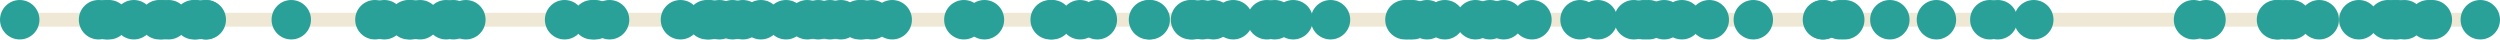
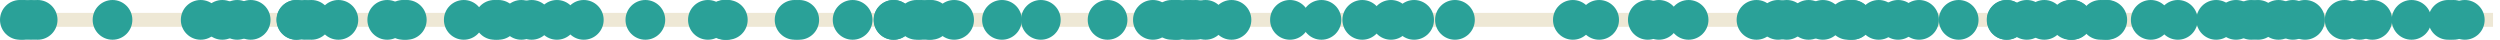
- <svg xmlns="http://www.w3.org/2000/svg" version="1.1" width="287.672pt" height="4.539pt" viewBox="-62.039 -62.039 287.672 4.539">
+ <svg xmlns="http://www.w3.org/2000/svg" version="1.1" width="285.61pt" height="4.539pt" viewBox="-62.039 -62.039 285.61 4.539">
  <g id="page1">
-     <path d="M-59.816-59.77H223.653" stroke="#eee8d5" fill="none" stroke-width="1.594" />
-     <path d="M211.656-59.77C211.656-61.023 210.645-62.039 209.391-62.039S207.121-61.023 207.121-59.77C207.121-58.516 208.137-57.5 209.391-57.5S211.656-58.516 211.656-59.77Z" fill="#2aa198" />
-     <path d="M104.442-59.77C104.442-61.023 103.426-62.039 102.172-62.039C100.922-62.039 99.906-61.023 99.906-59.77C99.906-58.516 100.922-57.5 102.172-57.5C103.426-57.5 104.442-58.516 104.442-59.77Z" fill="#2aa198" />
-     <path d="M170.11-59.77C170.11-61.023 169.094-62.039 167.84-62.039C166.59-62.039 165.574-61.023 165.574-59.77C165.574-58.516 166.59-57.5 167.84-57.5C169.094-57.5 170.11-58.516 170.11-59.77Z" fill="#2aa198" />
-     <path d="M42.895-59.77C42.895-61.023 41.879-62.039 40.625-62.039C39.375-62.039 38.359-61.023 38.359-59.77C38.359-58.516 39.375-57.5 40.625-57.5C41.879-57.5 42.895-58.516 42.895-59.77Z" fill="#2aa198" />
-     <path d="M21.562-59.77C21.562-61.023 20.547-62.039 19.293-62.039C18.043-62.039 17.027-61.023 17.027-59.77C17.027-58.516 18.043-57.5 19.293-57.5C20.547-57.5 21.562-58.516 21.562-59.77Z" fill="#2aa198" />
-     <path d="M86.004-59.77C86.004-61.023 84.992-62.039 83.738-62.039C82.485-62.039 81.469-61.023 81.469-59.77C81.469-58.516 82.485-57.5 83.738-57.5C84.992-57.5 86.004-58.516 86.004-59.77Z" fill="#2aa198" />
-     <path d="M77.223-59.77C77.223-61.023 76.207-62.039 74.953-62.039S72.684-61.023 72.684-59.77C72.684-58.516 73.699-57.5 74.953-57.5S77.223-58.516 77.223-59.77Z" fill="#2aa198" />
-     <path d="M40.555-59.77C40.555-61.023 39.539-62.039 38.285-62.039C37.035-62.039 36.02-61.023 36.02-59.77C36.02-58.516 37.035-57.5 38.285-57.5C39.539-57.5 40.555-58.516 40.555-59.77Z" fill="#2aa198" />
-     <path d="M34.383-59.77C34.383-61.023 33.367-62.039 32.113-62.039C30.863-62.039 29.848-61.023 29.848-59.77C29.848-58.516 30.863-57.5 32.113-57.5C33.367-57.5 34.383-58.516 34.383-59.77Z" fill="#2aa198" />
-     <path d="M89.035-59.77C89.035-61.023 88.02-62.039 86.766-62.039S84.496-61.023 84.496-59.77C84.496-58.516 85.512-57.5 86.766-57.5S89.035-58.516 89.035-59.77Z" fill="#2aa198" />
-     <path d="M-47.602-59.77C-47.602-61.023-48.617-62.039-49.867-62.039C-51.121-62.039-52.137-61.023-52.137-59.77C-52.137-58.516-51.121-57.5-49.867-57.5C-48.617-57.5-47.602-58.516-47.602-59.77Z" fill="#2aa198" />
-     <path d="M203.211-59.77C203.211-61.023 202.196-62.039 200.942-62.039C199.692-62.039 198.676-61.023 198.676-59.77C198.676-58.516 199.692-57.5 200.942-57.5C202.196-57.5 203.211-58.516 203.211-59.77Z" fill="#2aa198" />
-     <path d="M21.902-59.77C21.902-61.023 20.887-62.039 19.637-62.039C18.383-62.039 17.367-61.023 17.367-59.77C17.367-58.516 18.383-57.5 19.637-57.5C20.887-57.5 21.902-58.516 21.902-59.77Z" fill="#2aa198" />
-     <path d="M30.676-59.77C30.676-61.023 29.66-62.039 28.406-62.039C27.156-62.039 26.141-61.023 26.141-59.77C26.141-58.516 27.156-57.5 28.406-57.5C29.66-57.5 30.676-58.516 30.676-59.77Z" fill="#2aa198" />
-     <path d="M202.418-59.77C202.418-61.023 201.403-62.039 200.153-62.039C198.899-62.039 197.883-61.023 197.883-59.77C197.883-58.516 198.899-57.5 200.153-57.5C201.403-57.5 202.418-58.516 202.418-59.77Z" fill="#2aa198" />
-     <path d="M113.254-59.77C113.254-61.023 112.238-62.039 110.988-62.039C109.735-62.039 108.719-61.023 108.719-59.77C108.719-58.516 109.735-57.5 110.988-57.5C112.238-57.5 113.254-58.516 113.254-59.77Z" fill="#2aa198" />
-     <path d="M-47.23-59.77C-47.23-61.023-48.246-62.039-49.496-62.039C-50.75-62.039-51.766-61.023-51.766-59.77C-51.766-58.516-50.75-57.5-49.496-57.5C-48.246-57.5-47.23-58.516-47.23-59.77Z" fill="#2aa198" />
+     <path d="M-60.695-59.77H222.774" stroke="#eee8d5" fill="none" stroke-width="1.594" />
+     <path d="M-36.844-59.77C-36.844-61.023-37.859-62.039-39.113-62.039C-40.363-62.039-41.379-61.023-41.379-59.77C-41.379-58.516-40.363-57.5-39.113-57.5C-37.859-57.5-36.844-58.516-36.844-59.77Z" fill="#2aa198" />
+     <path d="M74.684-59.77C74.684-61.023 73.668-62.039 72.414-62.039S70.145-61.023 70.145-59.77C70.145-58.516 71.16-57.5 72.414-57.5S74.684-58.516 74.684-59.77Z" fill="#2aa198" />
+     <path d="M193.414-59.77C193.414-61.023 192.399-62.039 191.145-62.039C189.895-62.039 188.879-61.023 188.879-59.77C188.879-58.516 189.895-57.5 191.145-57.5C192.399-57.5 193.414-58.516 193.414-59.77Z" fill="#2aa198" />
+     <path d="M-6.785-59.77C-6.785-61.023-7.801-62.039-9.055-62.039S-11.324-61.023-11.324-59.77C-11.324-58.516-10.309-57.5-9.055-57.5S-6.785-58.516-6.785-59.77Z" fill="#2aa198" />
+     <path d="M220.539-59.77C220.539-61.023 219.524-62.039 218.27-62.039C217.02-62.039 216.004-61.023 216.004-59.77C216.004-58.516 217.02-57.5 218.27-57.5C219.524-57.5 220.539-58.516 220.539-59.77Z" fill="#2aa198" />
+     <path d="M140.895-59.77C140.895-61.023 139.879-62.039 138.625-62.039C137.375-62.039 136.36-61.023 136.36-59.77C136.36-58.516 137.375-57.5 138.625-57.5C139.879-57.5 140.895-58.516 140.895-59.77Z" fill="#2aa198" />
+     <path d="M-.211-59.77C-.211-61.023-1.227-62.039-2.481-62.039C-3.731-62.039-4.746-61.023-4.746-59.77C-4.746-58.516-3.731-57.5-2.481-57.5C-1.227-57.5-.211-58.516-.211-59.77Z" fill="#2aa198" />
+     <path d="M129.75-59.77C129.75-61.023 128.735-62.039 127.481-62.039S125.211-61.023 125.211-59.77C125.211-58.516 126.227-57.5 127.481-57.5S129.75-58.516 129.75-59.77Z" fill="#2aa198" />
+     <path d="M195.68-59.77C195.68-61.023 194.664-62.039 193.414-62.039C192.16-62.039 191.145-61.023 191.145-59.77C191.145-58.516 192.16-57.5 193.414-57.5C194.664-57.5 195.68-58.516 195.68-59.77Z" fill="#2aa198" />
+     <path d="M3.856-59.77C3.856-61.023 2.84-62.039 1.586-62.039S-.684-61.023-.684-59.77C-.684-58.516 .332-57.5 1.586-57.5S3.856-58.516 3.856-59.77Z" fill="#2aa198" />
+     <path d="M66.762-59.77C66.762-61.023 65.746-62.039 64.496-62.039C63.242-62.039 62.227-61.023 62.227-59.77C62.227-58.516 63.242-57.5 64.496-57.5C65.746-57.5 66.762-58.516 66.762-59.77Z" fill="#2aa198" />
+     <path d="M-25.891-59.77C-25.891-61.023-26.906-62.039-28.16-62.039C-29.414-62.039-30.426-61.023-30.426-59.77C-30.426-58.516-29.414-57.5-28.16-57.5C-26.906-57.5-25.891-58.516-25.891-59.77Z" fill="#2aa198" />
+     <path d="M180.793-59.77C180.793-61.023 179.778-62.039 178.524-62.039C177.274-62.039 176.258-61.023 176.258-59.77C176.258-58.516 177.274-57.5 178.524-57.5C179.778-57.5 180.793-58.516 180.793-59.77Z" fill="#2aa198" />
+     <path d="M71.942-59.77C71.942-61.023 70.926-62.039 69.672-62.039S67.403-61.023 67.403-59.77C67.403-58.516 68.418-57.5 69.672-57.5S71.942-58.516 71.942-59.77Z" fill="#2aa198" />
+     <path d="M-57.016-59.77C-57.016-61.023-58.031-62.039-59.285-62.039C-60.539-62.039-61.555-61.023-61.555-59.77C-61.555-58.516-60.539-57.5-59.285-57.5C-58.031-57.5-57.016-58.516-57.016-59.77Z" fill="#2aa198" />
+     <path d="M22.988-59.77C22.988-61.023 21.973-62.039 20.723-62.039C19.469-62.039 18.453-61.023 18.453-59.77C18.453-58.516 19.469-57.5 20.723-57.5C21.973-57.5 22.988-58.516 22.988-59.77Z" fill="#2aa198" />
+     <path d="M42.301-59.77C42.301-61.023 41.285-62.039 40.035-62.039C38.781-62.039 37.766-61.023 37.766-59.77C37.766-58.516 38.781-57.5 40.035-57.5C41.285-57.5 42.301-58.516 42.301-59.77Z" fill="#2aa198" />
+     <path d="M209.789-59.77C209.789-61.023 208.774-62.039 207.524-62.039C206.27-62.039 205.254-61.023 205.254-59.77C205.254-58.516 206.27-57.5 207.524-57.5C208.774-57.5 209.789-58.516 209.789-59.77Z" fill="#2aa198" />
+     <path d="M-3.293-59.77C-3.293-61.023-4.309-62.039-5.559-62.039C-6.812-62.039-7.828-61.023-7.828-59.77C-7.828-58.516-6.812-57.5-5.559-57.5C-4.309-57.5-3.293-58.516-3.293-59.77Z" fill="#2aa198" />
+     <path d="M44.946-59.77C44.946-61.023 43.93-62.039 42.676-62.039C41.426-62.039 40.41-61.023 40.41-59.77C40.41-58.516 41.426-57.5 42.676-57.5C43.93-57.5 44.946-58.516 44.946-59.77Z" fill="#2aa198" />
+     <path d="M208.09-59.77C208.09-61.023 207.074-62.039 205.821-62.039C204.571-62.039 203.555-61.023 203.555-59.77C203.555-58.516 204.571-57.5 205.821-57.5C207.074-57.5 208.09-58.516 208.09-59.77Z" fill="#2aa198" />
+     <path d="M46.602-59.77C46.602-61.023 45.586-62.039 44.332-62.039C43.082-62.039 42.067-61.023 42.067-59.77C42.067-58.516 43.082-57.5 44.332-57.5C45.586-57.5 46.602-58.516 46.602-59.77Z" fill="#2aa198" />
+     <path d="M180.973-59.77C180.973-61.023 179.957-62.039 178.707-62.039C177.453-62.039 176.438-61.023 176.438-59.77C176.438-58.516 177.453-57.5 178.707-57.5C179.957-57.5 180.973-58.516 180.973-59.77Z" fill="#2aa198" />
+     <path d="M128.481-59.77C128.481-61.023 127.465-62.039 126.215-62.039C124.961-62.039 123.946-61.023 123.946-59.77C123.946-58.516 124.961-57.5 126.215-57.5C127.465-57.5 128.481-58.516 128.481-59.77Z" fill="#2aa198" />
+     <path d="M-13.297-59.77C-13.297-61.023-14.312-62.039-15.562-62.039C-16.816-62.039-17.832-61.023-17.832-59.77C-17.832-58.516-16.816-57.5-15.562-57.5C-14.312-57.5-13.297-58.516-13.297-59.77Z" fill="#2aa198" />
+     <path d="M45.481-59.77C45.481-61.023 44.465-62.039 43.215-62.039C41.961-62.039 40.946-61.023 40.946-59.77C40.946-58.516 41.961-57.5 43.215-57.5C44.465-57.5 45.481-58.516 45.481-59.77Z" fill="#2aa198" />
+     <path d="M151.801-59.77C151.801-61.023 150.785-62.039 149.531-62.039C148.278-62.039 147.262-61.023 147.262-59.77C147.262-58.516 148.278-57.5 149.531-57.5C150.785-57.5 151.801-58.516 151.801-59.77Z" fill="#2aa198" />
+     <path d="M77.949-59.77C77.949-61.023 76.934-62.039 75.68-62.039S73.41-61.023 73.41-59.77C73.41-58.516 74.426-57.5 75.68-57.5S77.949-58.516 77.949-59.77Z" fill="#2aa198" />
+     <path d="M54.696-59.77C54.696-61.023 53.68-62.039 52.426-62.039C51.176-62.039 50.16-61.023 50.16-59.77C50.16-58.516 51.176-57.5 52.426-57.5C53.68-57.5 54.696-58.516 54.696-59.77Z" fill="#2aa198" />
+     <path d="M159.469-59.77C159.469-61.023 158.453-62.039 157.199-62.039C155.949-62.039 154.934-61.023 154.934-59.77C154.934-58.516 155.949-57.5 157.199-57.5C158.453-57.5 159.469-58.516 159.469-59.77Z" fill="#2aa198" />
+     <path d="M176.735-59.77C176.735-61.023 175.719-62.039 174.469-62.039C173.215-62.039 172.199-61.023 172.199-59.77C172.199-58.516 173.215-57.5 174.469-57.5C175.719-57.5 176.735-58.516 176.735-59.77Z" fill="#2aa198" />
+     <path d="M189.035-59.77C189.035-61.023 188.02-62.039 186.77-62.039C185.516-62.039 184.5-61.023 184.5-59.77C184.5-58.516 185.516-57.5 186.77-57.5C188.02-57.5 189.035-58.516 189.035-59.77Z" fill="#2aa198" />
+     <path d="M122.922-59.77C122.922-61.023 121.906-62.039 120.656-62.039C119.403-62.039 118.387-61.023 118.387-59.77C118.387-58.516 119.403-57.5 120.656-57.5C121.906-57.5 122.922-58.516 122.922-59.77Z" fill="#2aa198" />
+     <path d="M169.5-59.77C169.5-61.023 168.485-62.039 167.231-62.039S164.965-61.023 164.965-59.77C164.965-58.516 165.977-57.5 167.231-57.5S169.5-58.516 169.5-59.77Z" fill="#2aa198" />
+     <path d="M49.231-59.77C49.231-61.023 48.215-62.039 46.965-62.039C45.711-62.039 44.696-61.023 44.696-59.77C44.696-58.516 45.711-57.5 46.965-57.5C48.215-57.5 49.231-58.516 49.231-59.77Z" fill="#2aa198" />
+     <path d="M106.449-59.77C106.449-61.023 105.434-62.039 104.18-62.039S101.91-61.023 101.91-59.77C101.91-58.516 102.926-57.5 104.18-57.5S106.449-58.516 106.449-59.77Z" fill="#2aa198" />
+     <path d="M133.141-59.77C133.141-61.023 132.125-62.039 130.871-62.039S128.606-61.023 128.606-59.77C128.606-58.516 129.617-57.5 130.871-57.5S133.141-58.516 133.141-59.77Z" fill="#2aa198" />
+     <path d="M221.817-59.77C221.817-61.023 220.805-62.039 219.551-62.039S217.281-61.023 217.281-59.77C217.281-58.516 218.297-57.5 219.551-57.5S221.817-58.516 221.817-59.77Z" fill="#2aa198" />
+     <path d="M74.086-59.77C74.086-61.023 73.071-62.039 71.817-62.039C70.567-62.039 69.551-61.023 69.551-59.77C69.551-58.516 70.567-57.5 71.817-57.5C73.071-57.5 74.086-58.516 74.086-59.77Z" fill="#2aa198" />
+     <path d="M176.973-59.77C176.973-61.023 175.957-62.039 174.703-62.039C173.453-62.039 172.438-61.023 172.438-59.77C172.438-58.516 173.453-57.5 174.703-57.5C175.957-57.5 176.973-58.516 176.973-59.77Z" fill="#2aa198" />
+     <path d="M46.258-59.77C46.258-61.023 45.246-62.039 43.992-62.039S41.723-61.023 41.723-59.77C41.723-58.516 42.738-57.5 43.992-57.5S46.258-58.516 46.258-59.77Z" fill="#2aa198" />
+     <path d="M-32.668-59.77C-32.668-61.023-33.684-62.039-34.938-62.039S-37.207-61.023-37.207-59.77C-37.207-58.516-36.191-57.5-34.938-57.5S-32.668-58.516-32.668-59.77Z" fill="#2aa198" />
+     <path d="M101.785-59.77C101.785-61.023 100.77-62.039 99.516-62.039C98.266-62.039 97.25-61.023 97.25-59.77C97.25-58.516 98.266-57.5 99.516-57.5C100.77-57.5 101.785-58.516 101.785-59.77Z" fill="#2aa198" />
+     <path d="M-31.133-59.77C-31.133-61.023-32.148-62.039-33.402-62.039S-35.668-61.023-35.668-59.77C-35.668-58.516-34.656-57.5-33.402-57.5S-31.133-58.516-31.133-59.77Z" fill="#2aa198" />
+     <path d="M-46.918-59.77C-46.918-61.023-47.934-62.039-49.184-62.039C-50.438-62.039-51.453-61.023-51.453-59.77C-51.453-58.516-50.438-57.5-49.184-57.5C-47.934-57.5-46.918-58.516-46.918-59.77Z" fill="#2aa198" />
+     <path d="M75.723-59.77C75.723-61.023 74.707-62.039 73.457-62.039C72.203-62.039 71.188-61.023 71.188-59.77C71.188-58.516 72.203-57.5 73.457-57.5C74.707-57.5 75.723-58.516 75.723-59.77Z" fill="#2aa198" />
+     <path d="M176.914-59.77C176.914-61.023 175.899-62.039 174.645-62.039S172.375-61.023 172.375-59.77C172.375-58.516 173.391-57.5 174.645-57.5S176.914-58.516 176.914-59.77Z" fill="#2aa198" />
+     <path d="M-34.375-59.77C-34.375-61.023-35.391-62.039-36.641-62.039C-37.895-62.039-38.91-61.023-38.91-59.77C-38.91-58.516-37.895-57.5-36.641-57.5C-35.391-57.5-34.375-58.516-34.375-59.77Z" fill="#2aa198" />
+     <path d="M59.137-59.77C59.137-61.023 58.121-62.039 56.867-62.039C55.617-62.039 54.602-61.023 54.602-59.77C54.602-58.516 55.617-57.5 56.867-57.5C58.121-57.5 59.137-58.516 59.137-59.77Z" fill="#2aa198" />
+     <path d="M203.567-59.77C203.567-61.023 202.551-62.039 201.297-62.039S199.031-61.023 199.031-59.77C199.031-58.516 200.043-57.5 201.297-57.5S203.567-58.516 203.567-59.77Z" fill="#2aa198" />
+     <path d="M154.856-59.77C154.856-61.023 153.84-62.039 152.59-62.039C151.336-62.039 150.321-61.023 150.321-59.77C150.321-58.516 151.336-57.5 152.59-57.5C153.84-57.5 154.856-58.516 154.856-59.77Z" fill="#2aa198" />
+     <path d="M157.074-59.77C157.074-61.023 156.063-62.039 154.809-62.039S152.539-61.023 152.539-59.77C152.539-58.516 153.555-57.5 154.809-57.5S157.074-58.516 157.074-59.77Z" fill="#2aa198" />
+     <path d="M99.137-59.77C99.137-61.023 98.121-62.039 96.871-62.039C95.617-62.039 94.602-61.023 94.602-59.77C94.602-58.516 95.617-57.5 96.871-57.5C98.121-57.5 99.137-58.516 99.137-59.77Z" fill="#2aa198" />
+     <path d="M171.781-59.77C171.781-61.023 170.766-62.039 169.516-62.039C168.262-62.039 167.246-61.023 167.246-59.77C167.246-58.516 168.262-57.5 169.516-57.5C170.766-57.5 171.781-58.516 171.781-59.77Z" fill="#2aa198" />
+     <path d="M-24.945-59.77C-24.945-61.023-25.961-62.039-27.211-62.039C-28.465-62.039-29.48-61.023-29.48-59.77C-29.48-58.516-28.465-57.5-27.211-57.5C-25.961-57.5-24.945-58.516-24.945-59.77Z" fill="#2aa198" />
+     <path d="M-13.719-59.77C-13.719-61.023-14.734-62.039-15.988-62.039S-18.258-61.023-18.258-59.77C-18.258-58.516-17.242-57.5-15.988-57.5S-13.719-58.516-13.719-59.77Z" fill="#2aa198" />
+     <path d="M146.852-59.77C146.852-61.023 145.836-62.039 144.582-62.039C143.332-62.039 142.317-61.023 142.317-59.77C142.317-58.516 143.332-57.5 144.582-57.5C145.836-57.5 146.852-58.516 146.852-59.77Z" fill="#2aa198" />
+     <path d="M31.004-59.77C31.004-61.023 29.988-62.039 28.738-62.039C27.484-62.039 26.469-61.023 26.469-59.77C26.469-58.516 27.484-57.5 28.738-57.5C29.988-57.5 31.004-58.516 31.004-59.77Z" fill="#2aa198" />
+     <path d="M74.707-59.77C74.707-61.023 73.692-62.039 72.442-62.039C71.188-62.039 70.172-61.023 70.172-59.77C70.172-58.516 71.188-57.5 72.442-57.5C73.692-57.5 74.707-58.516 74.707-59.77Z" fill="#2aa198" />
+     <path d="M119.918-59.77C119.918-61.023 118.903-62.039 117.649-62.039S115.383-61.023 115.383-59.77C115.383-58.516 116.395-57.5 117.649-57.5S119.918-58.516 119.918-59.77Z" fill="#2aa198" />
+     <path d="M-24.191-59.77C-24.191-61.023-25.207-62.039-26.461-62.039C-27.711-62.039-28.727-61.023-28.727-59.77C-28.727-58.516-27.711-57.5-26.461-57.5C-25.207-57.5-24.191-58.516-24.191-59.77Z" fill="#2aa198" />
+     <path d="M-2.824-59.77C-2.824-61.023-3.84-62.039-5.094-62.039C-6.344-62.039-7.359-61.023-7.359-59.77C-7.359-58.516-6.344-57.5-5.094-57.5C-3.84-57.5-2.824-58.516-2.824-59.77Z" fill="#2aa198" />
+     <path d="M6.926-59.77C6.926-61.023 5.91-62.039 4.656-62.039C3.406-62.039 2.391-61.023 2.391-59.77C2.391-58.516 3.406-57.5 4.656-57.5C5.91-57.5 6.926-58.516 6.926-59.77Z" fill="#2aa198" />
+     <path d="M91.196-59.77C91.196-61.023 90.18-62.039 88.93-62.039C87.676-62.039 86.66-61.023 86.66-59.77C86.66-58.516 87.676-57.5 88.93-57.5C90.18-57.5 91.196-58.516 91.196-59.77Z" fill="#2aa198" />
+     <path d="M-25.922-59.77C-25.922-61.023-26.938-62.039-28.191-62.039C-29.441-62.039-30.457-61.023-30.457-59.77C-30.457-58.516-29.441-57.5-28.191-57.5C-26.938-57.5-25.922-58.516-25.922-59.77Z" fill="#2aa198" />
+     <path d="M13.957-59.77C13.957-61.023 12.941-62.039 11.691-62.039C10.438-62.039 9.422-61.023 9.422-59.77C9.422-58.516 10.438-57.5 11.691-57.5C12.941-57.5 13.957-58.516 13.957-59.77Z" fill="#2aa198" />
+     <path d="M197.41-59.77C197.41-61.023 196.395-62.039 195.141-62.039C193.891-62.039 192.875-61.023 192.875-59.77C192.875-58.516 193.891-57.5 195.141-57.5C196.395-57.5 197.41-58.516 197.41-59.77Z" fill="#2aa198" />
+     <path d="M144.356-59.77C144.356-61.023 143.34-62.039 142.086-62.039C140.836-62.039 139.821-61.023 139.821-59.77C139.821-58.516 140.836-57.5 142.086-57.5C143.34-57.5 144.356-58.516 144.356-59.77Z" fill="#2aa198" />
+     <path d="M-21.113-59.77C-21.113-61.023-22.129-62.039-23.379-62.039C-24.633-62.039-25.648-61.023-25.648-59.77C-25.648-58.516-24.633-57.5-23.379-57.5C-22.129-57.5-21.113-58.516-21.113-59.77Z" fill="#2aa198" />
+     <path d="M151.86-59.77C151.86-61.023 150.844-62.039 149.59-62.039C148.34-62.039 147.324-61.023 147.324-59.77C147.324-58.516 148.34-57.5 149.59-57.5C150.844-57.5 151.86-58.516 151.86-59.77Z" fill="#2aa198" />
+     <path d="M80.918-59.77C80.918-61.023 79.903-62.039 78.653-62.039C77.399-62.039 76.383-61.023 76.383-59.77C76.383-58.516 77.399-57.5 78.653-57.5C79.903-57.5 80.918-58.516 80.918-59.77Z" fill="#2aa198" />
+     <path d="M23.379-59.77C23.379-61.023 22.363-62.039 21.109-62.039C19.859-62.039 18.844-61.023 18.844-59.77C18.844-58.516 19.859-57.5 21.109-57.5C22.363-57.5 23.379-58.516 23.379-59.77Z" fill="#2aa198" />
+     <path d="M-15.531-59.77C-15.531-61.023-16.547-62.039-17.801-62.039S-20.066-61.023-20.066-59.77C-20.066-58.516-19.055-57.5-17.801-57.5S-15.531-58.516-15.531-59.77Z" fill="#2aa198" />
+     <path d="M169.469-59.77C169.469-61.023 168.453-62.039 167.199-62.039C165.949-62.039 164.934-61.023 164.934-59.77C164.934-58.516 165.949-57.5 167.199-57.5C168.453-57.5 169.469-58.516 169.469-59.77Z" fill="#2aa198" />
+     <path d="M143.367-59.77C143.367-61.023 142.356-62.039 141.102-62.039S138.832-61.023 138.832-59.77C138.832-58.516 139.848-57.5 141.102-57.5S143.367-58.516 143.367-59.77Z" fill="#2aa198" />
+     <path d="M31.539-59.77C31.539-61.023 30.523-62.039 29.273-62.039C28.02-62.039 27.004-61.023 27.004-59.77C27.004-58.516 28.02-57.5 29.273-57.5C30.523-57.5 31.539-58.516 31.539-59.77Z" fill="#2aa198" />
+     <path d="M200.531-59.77C200.531-61.023 199.52-62.039 198.266-62.039S195.996-61.023 195.996-59.77C195.996-58.516 197.012-57.5 198.266-57.5S200.531-58.516 200.531-59.77Z" fill="#2aa198" />
+     <path d="M148.477-59.77C148.477-61.023 147.461-62.039 146.211-62.039C144.957-62.039 143.942-61.023 143.942-59.77C143.942-58.516 144.957-57.5 146.211-57.5C147.461-57.5 148.477-58.516 148.477-59.77Z" fill="#2aa198" />
+     <path d="M95.86-59.77C95.86-61.023 94.844-62.039 93.59-62.039C92.34-62.039 91.324-61.023 91.324-59.77C91.324-58.516 92.34-57.5 93.59-57.5C94.844-57.5 95.86-58.516 95.86-59.77Z" fill="#2aa198" />
+     <path d="M151.348-59.77C151.348-61.023 150.332-62.039 149.082-62.039C147.828-62.039 146.813-61.023 146.813-59.77C146.813-58.516 147.828-57.5 149.082-57.5C150.332-57.5 151.348-58.516 151.348-59.77Z" fill="#2aa198" />
+     <path d="M87.598-59.77C87.598-61.023 86.582-62.039 85.328-62.039C84.078-62.039 83.063-61.023 83.063-59.77C83.063-58.516 84.078-57.5 85.328-57.5C86.582-57.5 87.598-58.516 87.598-59.77Z" fill="#2aa198" />
    <path d="M-57.5-59.77C-57.5-61.023-58.516-62.039-59.77-62.039C-61.023-62.039-62.039-61.023-62.039-59.77C-62.039-58.516-61.023-57.5-59.77-57.5C-58.516-57.5-57.5-58.516-57.5-59.77Z" fill="#2aa198" />
-     <path d="M122.039-59.77C122.039-61.023 121.024-62.039 119.774-62.039C118.52-62.039 117.504-61.023 117.504-59.77C117.504-58.516 118.52-57.5 119.774-57.5C121.024-57.5 122.039-58.516 122.039-59.77Z" fill="#2aa198" />
-     <path d="M-12.77-59.77C-12.77-61.023-13.785-62.039-15.035-62.039C-16.289-62.039-17.305-61.023-17.305-59.77C-17.305-58.516-16.289-57.5-15.035-57.5C-13.785-57.5-12.77-58.516-12.77-59.77Z" fill="#2aa198" />
-     <path d="M18.531-59.77C18.531-61.023 17.516-62.039 16.262-62.039S13.992-61.023 13.992-59.77C13.992-58.516 15.008-57.5 16.262-57.5S18.531-58.516 18.531-59.77Z" fill="#2aa198" />
-     <path d="M51.141-59.77C51.141-61.023 50.125-62.039 48.871-62.039S46.602-61.023 46.602-59.77C46.602-58.516 47.617-57.5 48.871-57.5S51.141-58.516 51.141-59.77Z" fill="#2aa198" />
-     <path d="M-8.438-59.77C-8.438-61.023-9.453-62.039-10.707-62.039S-12.977-61.023-12.977-59.77C-12.977-58.516-11.961-57.5-10.707-57.5S-8.438-58.516-8.438-59.77Z" fill="#2aa198" />
-     <path d="M-41.043-59.77C-41.043-61.023-42.059-62.039-43.312-62.039C-44.562-62.039-45.578-61.023-45.578-59.77C-45.578-58.516-44.562-57.5-43.312-57.5C-42.059-57.5-41.043-58.516-41.043-59.77Z" fill="#2aa198" />
-     <path d="M53.508-59.77C53.508-61.023 52.492-62.039 51.242-62.039C49.988-62.039 48.973-61.023 48.973-59.77C48.973-58.516 49.988-57.5 51.242-57.5C52.492-57.5 53.508-58.516 53.508-59.77Z" fill="#2aa198" />
-     <path d="M72.582-59.77C72.582-61.023 71.571-62.039 70.317-62.039S68.047-61.023 68.047-59.77C68.047-58.516 69.063-57.5 70.317-57.5S72.582-58.516 72.582-59.77Z" fill="#2aa198" />
-     <path d="M110.012-59.77C110.012-61.023 108.996-62.039 107.742-62.039C106.492-62.039 105.477-61.023 105.477-59.77C105.477-58.516 106.492-57.5 107.742-57.5C108.996-57.5 110.012-58.516 110.012-59.77Z" fill="#2aa198" />
-     <path d="M225.633-59.77C225.633-61.023 224.617-62.039 223.367-62.039C222.113-62.039 221.098-61.023 221.098-59.77C221.098-58.516 222.113-57.5 223.367-57.5C224.617-57.5 225.633-58.516 225.633-59.77Z" fill="#2aa198" />
-     <path d="M106.485-59.77C106.485-61.023 105.473-62.039 104.219-62.039S101.949-61.023 101.949-59.77C101.949-58.516 102.965-57.5 104.219-57.5S106.485-58.516 106.485-59.77Z" fill="#2aa198" />
-     <path d="M102.352-59.77C102.352-61.023 101.336-62.039 100.082-62.039C98.832-62.039 97.817-61.023 97.817-59.77C97.817-58.516 98.832-57.5 100.082-57.5C101.336-57.5 102.352-58.516 102.352-59.77Z" fill="#2aa198" />
-     <path d="M-15.547-59.77C-15.547-61.023-16.562-62.039-17.812-62.039C-19.066-62.039-20.082-61.023-20.082-59.77C-20.082-58.516-19.066-57.5-17.812-57.5C-16.562-57.5-15.547-58.516-15.547-59.77Z" fill="#2aa198" />
-     <path d="M192.637-59.77C192.637-61.023 191.621-62.039 190.367-62.039S188.098-61.023 188.098-59.77C188.098-58.516 189.113-57.5 190.367-57.5S192.637-58.516 192.637-59.77Z" fill="#2aa198" />
-     <path d="M93.328-59.77C93.328-61.023 92.313-62.039 91.063-62.039C89.809-62.039 88.793-61.023 88.793-59.77C88.793-58.516 89.809-57.5 91.063-57.5C92.313-57.5 93.328-58.516 93.328-59.77Z" fill="#2aa198" />
-     <path d="M27.781-59.77C27.781-61.023 26.766-62.039 25.516-62.039C24.262-62.039 23.246-61.023 23.246-59.77C23.246-58.516 24.262-57.5 25.516-57.5C26.766-57.5 27.781-58.516 27.781-59.77Z" fill="#2aa198" />
-     <path d="M216.051-59.77C216.051-61.023 215.039-62.039 213.785-62.039S211.516-61.023 211.516-59.77C211.516-58.516 212.531-57.5 213.785-57.5S216.051-58.516 216.051-59.77Z" fill="#2aa198" />
-     <path d="M-6.164-59.77C-6.164-61.023-7.18-62.039-8.434-62.039C-9.684-62.039-10.699-61.023-10.699-59.77C-10.699-58.516-9.684-57.5-8.434-57.5C-7.18-57.5-6.164-58.516-6.164-59.77Z" fill="#2aa198" />
-     <path d="M61.328-59.77C61.328-61.023 60.313-62.039 59.063-62.039C57.809-62.039 56.793-61.023 56.793-59.77C56.793-58.516 57.809-57.5 59.063-57.5C60.313-57.5 61.328-58.516 61.328-59.77Z" fill="#2aa198" />
-     <path d="M101.895-59.77C101.895-61.023 100.879-62.039 99.625-62.039S97.356-61.023 97.356-59.77C97.356-58.516 98.371-57.5 99.625-57.5S101.895-58.516 101.895-59.77Z" fill="#2aa198" />
-     <path d="M61.071-59.77C61.071-61.023 60.055-62.039 58.801-62.039C57.551-62.039 56.535-61.023 56.535-59.77C56.535-58.516 57.551-57.5 58.801-57.5C60.055-57.5 61.071-58.516 61.071-59.77Z" fill="#2aa198" />
-     <path d="M-40.363-59.77C-40.363-61.023-41.379-62.039-42.633-62.039S-44.898-61.023-44.898-59.77C-44.898-58.516-43.887-57.5-42.633-57.5S-40.363-58.516-40.363-59.77Z" fill="#2aa198" />
-     <path d="M-48.43-59.77C-48.43-61.023-49.445-62.039-50.699-62.039C-51.953-62.039-52.969-61.023-52.969-59.77C-52.969-58.516-51.953-57.5-50.699-57.5C-49.445-57.5-48.43-58.516-48.43-59.77Z" fill="#2aa198" />
-     <path d="M8.727-59.77C8.727-61.023 7.715-62.039 6.461-62.039S4.191-61.023 4.191-59.77C4.191-58.516 5.207-57.5 6.461-57.5S8.727-58.516 8.727-59.77Z" fill="#2aa198" />
-     <path d="M-36.035-59.77C-36.035-61.023-37.051-62.039-38.305-62.039C-39.555-62.039-40.57-61.023-40.57-59.77C-40.57-58.516-39.555-57.5-38.305-57.5C-37.051-57.5-36.035-58.516-36.035-59.77Z" fill="#2aa198" />
-     <path d="M133.762-59.77C133.762-61.023 132.746-62.039 131.496-62.039C130.242-62.039 129.227-61.023 129.227-59.77C129.227-58.516 130.242-57.5 131.496-57.5C132.746-57.5 133.762-58.516 133.762-59.77Z" fill="#2aa198" />
-     <path d="M-7.602-59.77C-7.602-61.023-8.617-62.039-9.867-62.039C-11.121-62.039-12.137-61.023-12.137-59.77C-12.137-58.516-11.121-57.5-9.867-57.5C-8.617-57.5-7.602-58.516-7.602-59.77Z" fill="#2aa198" />
-     <path d="M129.352-59.77C129.352-61.023 128.336-62.039 127.082-62.039S124.817-61.023 124.817-59.77C124.817-58.516 125.828-57.5 127.082-57.5S129.352-58.516 129.352-59.77Z" fill="#2aa198" />
-     <path d="M157.692-59.77C157.692-61.023 156.676-62.039 155.422-62.039S153.156-61.023 153.156-59.77C153.156-58.516 154.168-57.5 155.422-57.5S157.692-58.516 157.692-59.77Z" fill="#2aa198" />
-     <path d="M-12.449-59.77C-12.449-61.023-13.465-62.039-14.715-62.039C-15.969-62.039-16.984-61.023-16.984-59.77C-16.984-58.516-15.969-57.5-14.715-57.5C-13.465-57.5-12.449-58.516-12.449-59.77Z" fill="#2aa198" />
-     <path d="M77.516-59.77C77.516-61.023 76.5-62.039 75.246-62.039C73.996-62.039 72.981-61.023 72.981-59.77C72.981-58.516 73.996-57.5 75.246-57.5C76.5-57.5 77.516-58.516 77.516-59.77Z" fill="#2aa198" />
-     <path d="M163.051-59.77C163.051-61.023 162.035-62.039 160.781-62.039C159.528-62.039 158.516-61.023 158.516-59.77C158.516-58.516 159.528-57.5 160.781-57.5C162.035-57.5 163.051-58.516 163.051-59.77Z" fill="#2aa198" />
-     <path d="M36.98-59.77C36.98-61.023 35.965-62.039 34.715-62.039C33.461-62.039 32.445-61.023 32.445-59.77C32.445-58.516 33.461-57.5 34.715-57.5C35.965-57.5 36.98-58.516 36.98-59.77Z" fill="#2aa198" />
-     <path d="M194.071-59.77C194.071-61.023 193.055-62.039 191.805-62.039C190.551-62.039 189.535-61.023 189.535-59.77C189.535-58.516 190.551-57.5 191.805-57.5C193.055-57.5 194.071-58.516 194.071-59.77Z" fill="#2aa198" />
-     <path d="M203.93-59.77C203.93-61.023 202.914-62.039 201.66-62.039S199.395-61.023 199.395-59.77C199.395-58.516 200.406-57.5 201.66-57.5S203.93-58.516 203.93-59.77Z" fill="#2aa198" />
-     <path d="M66.5-59.77C66.5-61.023 65.485-62.039 64.231-62.039S61.961-61.023 61.961-59.77C61.961-58.516 62.977-57.5 64.231-57.5S66.5-58.516 66.5-59.77Z" fill="#2aa198" />
-     <path d="M215.723-59.77C215.723-61.023 214.707-62.039 213.457-62.039C212.203-62.039 211.188-61.023 211.188-59.77C211.188-58.516 212.203-57.5 213.457-57.5C214.707-57.5 215.723-58.516 215.723-59.77Z" fill="#2aa198" />
-     <path d="M129.942-59.77C129.942-61.023 128.926-62.039 127.676-62.039C126.422-62.039 125.406-61.023 125.406-59.77C125.406-58.516 126.422-57.5 127.676-57.5C128.926-57.5 129.942-58.516 129.942-59.77Z" fill="#2aa198" />
-     <path d="M128.235-59.77C128.235-61.023 127.219-62.039 125.965-62.039C124.715-62.039 123.699-61.023 123.699-59.77C123.699-58.516 124.715-57.5 125.965-57.5C127.219-57.5 128.235-58.516 128.235-59.77Z" fill="#2aa198" />
-     <path d="M8.355-59.77C8.355-61.023 7.34-62.039 6.09-62.039C4.836-62.039 3.82-61.023 3.82-59.77C3.82-58.516 4.836-57.5 6.09-57.5C7.34-57.5 8.355-58.516 8.355-59.77Z" fill="#2aa198" />
-     <path d="M-16.633-59.77C-16.633-61.023-17.648-62.039-18.898-62.039C-20.152-62.039-21.168-61.023-21.168-59.77C-21.168-58.516-20.152-57.5-18.898-57.5C-17.648-57.5-16.633-58.516-16.633-59.77Z" fill="#2aa198" />
-     <path d="M215.004-59.77C215.004-61.023 213.992-62.039 212.738-62.039C211.485-62.039 210.469-61.023 210.469-59.77C210.469-58.516 211.485-57.5 212.738-57.5C213.992-57.5 215.004-58.516 215.004-59.77Z" fill="#2aa198" />
-     <path d="M64.512-59.77C64.512-61.023 63.496-62.039 62.246-62.039C60.992-62.039 59.977-61.023 59.977-59.77C59.977-58.516 60.992-57.5 62.246-57.5C63.496-57.5 64.512-58.516 64.512-59.77Z" fill="#2aa198" />
-     <path d="M10.371-59.77C10.371-61.023 9.355-62.039 8.105-62.039C6.852-62.039 5.836-61.023 5.836-59.77C5.836-58.516 6.852-57.5 8.105-57.5C9.355-57.5 10.371-58.516 10.371-59.77Z" fill="#2aa198" />
-     <path d="M-36.121-59.77C-36.121-61.023-37.137-62.039-38.391-62.039C-39.641-62.039-40.656-61.023-40.656-59.77C-40.656-58.516-39.641-57.5-38.391-57.5C-37.137-57.5-36.121-58.516-36.121-59.77Z" fill="#2aa198" />
-     <path d="M136.914-59.77C136.914-61.023 135.899-62.039 134.649-62.039C133.395-62.039 132.379-61.023 132.379-59.77C132.379-58.516 133.395-57.5 134.649-57.5C135.899-57.5 136.914-58.516 136.914-59.77Z" fill="#2aa198" />
-     <path d="M79.844-59.77C79.844-61.023 78.828-62.039 77.574-62.039C76.321-62.039 75.305-61.023 75.305-59.77C75.305-58.516 76.321-57.5 77.574-57.5C78.828-57.5 79.844-58.516 79.844-59.77Z" fill="#2aa198" />
-     <path d="M23.016-59.77C23.016-61.023 22-62.039 20.746-62.039C19.496-62.039 18.48-61.023 18.48-59.77C18.48-58.516 19.496-57.5 20.746-57.5C22-57.5 23.016-58.516 23.016-59.77Z" fill="#2aa198" />
-     <path d="M207.098-59.77C207.098-61.023 206.082-62.039 204.832-62.039C203.578-62.039 202.563-61.023 202.563-59.77C202.563-58.516 203.578-57.5 204.832-57.5C206.082-57.5 207.098-58.516 207.098-59.77Z" fill="#2aa198" />
-     <path d="M-37.48-59.77C-37.48-61.023-38.496-62.039-39.746-62.039C-41-62.039-42.016-61.023-42.016-59.77C-42.016-58.516-41-57.5-39.746-57.5C-38.496-57.5-37.48-58.516-37.48-59.77Z" fill="#2aa198" />
-     <path d="M-37.172-59.77C-37.172-61.023-38.188-62.039-39.441-62.039C-40.691-62.039-41.707-61.023-41.707-59.77C-41.707-58.516-40.691-57.5-39.441-57.5C-38.188-57.5-37.172-58.516-37.172-59.77Z" fill="#2aa198" />
-     <path d="M39.461-59.77C39.461-61.023 38.445-62.039 37.191-62.039C35.941-62.039 34.926-61.023 34.926-59.77C34.926-58.516 35.941-57.5 37.191-57.5C38.445-57.5 39.461-58.516 39.461-59.77Z" fill="#2aa198" />
-     <path d="M86.906-59.77C86.906-61.023 85.891-62.039 84.637-62.039C83.387-62.039 82.371-61.023 82.371-59.77C82.371-58.516 83.387-57.5 84.637-57.5C85.891-57.5 86.906-58.516 86.906-59.77Z" fill="#2aa198" />
-     <path d="M151.938-59.77C151.938-61.023 150.922-62.039 149.668-62.039C148.418-62.039 147.403-61.023 147.403-59.77C147.403-58.516 148.418-57.5 149.668-57.5C150.922-57.5 151.938-58.516 151.938-59.77Z" fill="#2aa198" />
-     <path d="M72.387-59.77C72.387-61.023 71.371-62.039 70.117-62.039S67.848-61.023 67.848-59.77C67.848-58.516 68.863-57.5 70.117-57.5S72.387-58.516 72.387-59.77Z" fill="#2aa198" />
-     <path d="M202.18-59.77C202.18-61.023 201.164-62.039 199.914-62.039C198.66-62.039 197.645-61.023 197.645-59.77C197.645-58.516 198.66-57.5 199.914-57.5C201.164-57.5 202.18-58.516 202.18-59.77Z" fill="#2aa198" />
-     <path d="M-26.254-59.77C-26.254-61.023-27.27-62.039-28.523-62.039S-30.789-61.023-30.789-59.77C-30.789-58.516-29.777-57.5-28.523-57.5S-26.254-58.516-26.254-59.77Z" fill="#2aa198" />
-     <path d="M78.574-59.77C78.574-61.023 77.559-62.039 76.309-62.039C75.055-62.039 74.039-61.023 74.039-59.77C74.039-58.516 75.055-57.5 76.309-57.5C77.559-57.5 78.574-58.516 78.574-59.77Z" fill="#2aa198" />
-     <path d="M150.051-59.77C150.051-61.023 149.035-62.039 147.785-62.039C146.531-62.039 145.516-61.023 145.516-59.77C145.516-58.516 146.531-57.5 147.785-57.5C149.035-57.5 150.051-58.516 150.051-59.77Z" fill="#2aa198" />
-     <path d="M-11.434-59.77C-11.434-61.023-12.449-62.039-13.699-62.039C-14.953-62.039-15.969-61.023-15.969-59.77C-15.969-58.516-14.953-57.5-13.699-57.5C-12.449-57.5-11.434-58.516-11.434-59.77Z" fill="#2aa198" />
-     <path d="M111.676-59.77C111.676-61.023 110.66-62.039 109.41-62.039C108.156-62.039 107.141-61.023 107.141-59.77C107.141-58.516 108.156-57.5 109.41-57.5C110.66-57.5 111.676-58.516 111.676-59.77Z" fill="#2aa198" />
-     <path d="M219.672-59.77C219.672-61.023 218.656-62.039 217.406-62.039C216.153-62.039 215.137-61.023 215.137-59.77C215.137-58.516 216.153-57.5 217.406-57.5C218.656-57.5 219.672-58.516 219.672-59.77Z" fill="#2aa198" />
-     <path d="M149.934-59.77C149.934-61.023 148.918-62.039 147.668-62.039C146.414-62.039 145.399-61.023 145.399-59.77C145.399-58.516 146.414-57.5 147.668-57.5C148.918-57.5 149.934-58.516 149.934-59.77Z" fill="#2aa198" />
-     <path d="M220.117-59.77C220.117-61.023 219.102-62.039 217.852-62.039C216.598-62.039 215.582-61.023 215.582-59.77C215.582-58.516 216.598-57.5 217.852-57.5C219.102-57.5 220.117-58.516 220.117-59.77Z" fill="#2aa198" />
-     <path d="M152.504-59.77C152.504-61.023 151.488-62.039 150.235-62.039C148.985-62.039 147.969-61.023 147.969-59.77C147.969-58.516 148.985-57.5 150.235-57.5C151.488-57.5 152.504-58.516 152.504-59.77Z" fill="#2aa198" />
-     <path d="M141.981-59.77C141.981-61.023 140.965-62.039 139.711-62.039C138.461-62.039 137.446-61.023 137.446-59.77C137.446-58.516 138.461-57.5 139.711-57.5C140.965-57.5 141.981-58.516 141.981-59.77Z" fill="#2aa198" />
-     <path d="M25.711-59.77C25.711-61.023 24.695-62.039 23.441-62.039C22.191-62.039 21.176-61.023 21.176-59.77C21.176-58.516 22.191-57.5 23.441-57.5C24.695-57.5 25.711-58.516 25.711-59.77Z" fill="#2aa198" />
-     <path d="M24.516-59.77C24.516-61.023 23.5-62.039 22.25-62.039C20.996-62.039 19.98-61.023 19.98-59.77C19.98-58.516 20.996-57.5 22.25-57.5C23.5-57.5 24.516-58.516 24.516-59.77Z" fill="#2aa198" />
-     <path d="M5.195-59.77C5.195-61.023 4.18-62.039 2.926-62.039C1.676-62.039 .66-61.023 .66-59.77C.66-58.516 1.676-57.5 2.926-57.5C4.18-57.5 5.195-58.516 5.195-59.77Z" fill="#2aa198" />
-     <path d="M39.105-59.77C39.105-61.023 38.09-62.039 36.836-62.039C35.586-62.039 34.57-61.023 34.57-59.77C34.57-58.516 35.586-57.5 36.836-57.5C38.09-57.5 39.105-58.516 39.105-59.77Z" fill="#2aa198" />
-     <path d="M216.91-59.77C216.91-61.023 215.895-62.039 214.641-62.039S212.375-61.023 212.375-59.77C212.375-58.516 213.387-57.5 214.641-57.5S216.91-58.516 216.91-59.77Z" fill="#2aa198" />
-     <path d="M-44.371-59.77C-44.371-61.023-45.387-62.039-46.637-62.039C-47.891-62.039-48.906-61.023-48.906-59.77C-48.906-58.516-47.891-57.5-46.637-57.5C-45.387-57.5-44.371-58.516-44.371-59.77Z" fill="#2aa198" />
-     <path d="M169.196-59.77C169.196-61.023 168.18-62.039 166.93-62.039C165.676-62.039 164.66-61.023 164.66-59.77C164.66-58.516 165.676-57.5 166.93-57.5C168.18-57.5 169.196-58.516 169.196-59.77Z" fill="#2aa198" />
-     <path d="M82.129-59.77C82.129-61.023 81.113-62.039 79.863-62.039C78.61-62.039 77.594-61.023 77.594-59.77C77.594-58.516 78.61-57.5 79.863-57.5C81.113-57.5 82.129-58.516 82.129-59.77Z" fill="#2aa198" />
-     <path d="M33.121-59.77C33.121-61.023 32.105-62.039 30.852-62.039S28.582-61.023 28.582-59.77C28.582-58.516 29.598-57.5 30.852-57.5S33.121-58.516 33.121-59.77Z" fill="#2aa198" />
-     <path d="M-41.449-59.77C-41.449-61.023-42.465-62.039-43.719-62.039C-44.969-62.039-45.984-61.023-45.984-59.77C-45.984-58.516-44.969-57.5-43.719-57.5C-42.465-57.5-41.449-58.516-41.449-59.77Z" fill="#2aa198" />
-     <path d="M35.727-59.77C35.727-61.023 34.711-62.039 33.461-62.039C32.207-62.039 31.191-61.023 31.191-59.77C31.191-58.516 32.207-57.5 33.461-57.5C34.711-57.5 35.727-58.516 35.727-59.77Z" fill="#2aa198" />
-     <path d="M174.254-59.77C174.254-61.023 173.238-62.039 171.985-62.039C170.731-62.039 169.715-61.023 169.715-59.77C169.715-58.516 170.731-57.5 171.985-57.5C173.238-57.5 174.254-58.516 174.254-59.77Z" fill="#2aa198" />
-     <path d="M131.711-59.77C131.711-61.023 130.696-62.039 129.446-62.039C128.192-62.039 127.176-61.023 127.176-59.77C127.176-58.516 128.192-57.5 129.446-57.5C130.696-57.5 131.711-58.516 131.711-59.77Z" fill="#2aa198" />
-     <path d="M124.082-59.77C124.082-61.023 123.067-62.039 121.813-62.039C120.563-62.039 119.547-61.023 119.547-59.77C119.547-58.516 120.563-57.5 121.813-57.5C123.067-57.5 124.082-58.516 124.082-59.77Z" fill="#2aa198" />
-     <path d="M116.508-59.77C116.508-61.023 115.492-62.039 114.242-62.039C112.988-62.039 111.973-61.023 111.973-59.77C111.973-58.516 112.988-57.5 114.242-57.5C115.492-57.5 116.508-58.516 116.508-59.77Z" fill="#2aa198" />
-     <path d="M102.809-59.77C102.809-61.023 101.793-62.039 100.543-62.039C99.289-62.039 98.274-61.023 98.274-59.77C98.274-58.516 99.289-57.5 100.543-57.5C101.793-57.5 102.809-58.516 102.809-59.77Z" fill="#2aa198" />
+     <path d="M21.102-59.77C21.102-61.023 20.09-62.039 18.836-62.039S16.566-61.023 16.566-59.77C16.566-58.516 17.582-57.5 18.836-57.5S21.102-58.516 21.102-59.77Z" fill="#2aa198" />
+     <path d="M198.192-59.77C198.192-61.023 197.176-62.039 195.926-62.039C194.672-62.039 193.656-61.023 193.656-59.77C193.656-58.516 194.672-57.5 195.926-57.5C197.176-57.5 198.192-58.516 198.192-59.77Z" fill="#2aa198" />
+     <path d="M215.735-59.77C215.735-61.023 214.719-62.039 213.465-62.039S211.196-61.023 211.196-59.77C211.196-58.516 212.211-57.5 213.465-57.5S215.735-58.516 215.735-59.77Z" fill="#2aa198" />
+     <path d="M202.172-59.77C202.172-61.023 201.156-62.039 199.906-62.039C198.653-62.039 197.637-61.023 197.637-59.77C197.637-58.516 198.653-57.5 199.906-57.5C201.156-57.5 202.172-58.516 202.172-59.77Z" fill="#2aa198" />
+     <path d="M185.938-59.77C185.938-61.023 184.926-62.039 183.672-62.039S181.403-61.023 181.403-59.77C181.403-58.516 182.418-57.5 183.672-57.5S185.938-58.516 185.938-59.77Z" fill="#2aa198" />
+     <path d="M173.781-59.77C173.781-61.023 172.766-62.039 171.512-62.039C170.262-62.039 169.246-61.023 169.246-59.77C169.246-58.516 170.262-57.5 171.512-57.5C172.766-57.5 173.781-58.516 173.781-59.77Z" fill="#2aa198" />
+     <path d="M163.996-59.77C163.996-61.023 162.981-62.039 161.731-62.039C160.477-62.039 159.461-61.023 159.461-59.77C159.461-58.516 160.477-57.5 161.731-57.5C162.981-57.5 163.996-58.516 163.996-59.77Z" fill="#2aa198" />
+     <path d="M211.25-59.77C211.25-61.023 210.235-62.039 208.985-62.039C207.731-62.039 206.715-61.023 206.715-59.77C206.715-58.516 207.731-57.5 208.985-57.5C210.235-57.5 211.25-58.516 211.25-59.77Z" fill="#2aa198" />
+     <path d="M-56.23-59.77C-56.23-61.023-57.246-62.039-58.496-62.039C-59.75-62.039-60.766-61.023-60.766-59.77C-60.766-58.516-59.75-57.5-58.496-57.5C-57.246-57.5-56.23-58.516-56.23-59.77Z" fill="#2aa198" />
+     <path d="M.965-59.77C.965-61.023-.051-62.039-1.305-62.039C-2.555-62.039-3.57-61.023-3.57-59.77C-3.57-58.516-2.555-57.5-1.305-57.5C-.051-57.5 .965-58.516 .965-59.77Z" fill="#2aa198" />
+     <path d="M219.91-59.77C219.91-61.023 218.895-62.039 217.645-62.039C216.391-62.039 215.375-61.023 215.375-59.77C215.375-58.516 216.391-57.5 217.645-57.5C218.895-57.5 219.91-58.516 219.91-59.77Z" fill="#2aa198" />
+     <path d="M37.637-59.77C37.637-61.023 36.621-62.039 35.367-62.039S33.098-61.023 33.098-59.77C33.098-58.516 34.113-57.5 35.367-57.5S37.637-58.516 37.637-59.77Z" fill="#2aa198" />
+     <path d="M76.836-59.77C76.836-61.023 75.821-62.039 74.567-62.039C73.317-62.039 72.301-61.023 72.301-59.77C72.301-58.516 73.317-57.5 74.567-57.5C75.821-57.5 76.836-58.516 76.836-59.77Z" fill="#2aa198" />
+     <path d="M23.129-59.77C23.129-61.023 22.113-62.039 20.859-62.039S18.594-61.023 18.594-59.77C18.594-58.516 19.605-57.5 20.859-57.5S23.129-58.516 23.129-59.77Z" fill="#2aa198" />
+     <path d="M76.223-59.77C76.223-61.023 75.207-62.039 73.953-62.039C72.703-62.039 71.688-61.023 71.688-59.77C71.688-58.516 72.703-57.5 73.953-57.5C75.207-57.5 76.223-58.516 76.223-59.77Z" fill="#2aa198" />
+     <path d="M-55.469-59.77C-55.469-61.023-56.484-62.039-57.738-62.039C-58.988-62.039-60.004-61.023-60.004-59.77C-60.004-58.516-58.988-57.5-57.738-57.5C-56.484-57.5-55.469-58.516-55.469-59.77Z" fill="#2aa198" />
+     <path d="M42.328-59.77C42.328-61.023 41.313-62.039 40.059-62.039C38.809-62.039 37.793-61.023 37.793-59.77C37.793-58.516 38.809-57.5 40.059-57.5C41.313-57.5 42.328-58.516 42.328-59.77Z" fill="#2aa198" />
+     <path d="M180.199-59.77C180.199-61.023 179.184-62.039 177.934-62.039C176.68-62.039 175.664-61.023 175.664-59.77C175.664-58.516 176.68-57.5 177.934-57.5C179.184-57.5 180.199-58.516 180.199-59.77Z" fill="#2aa198" />
  </g>
</svg>
